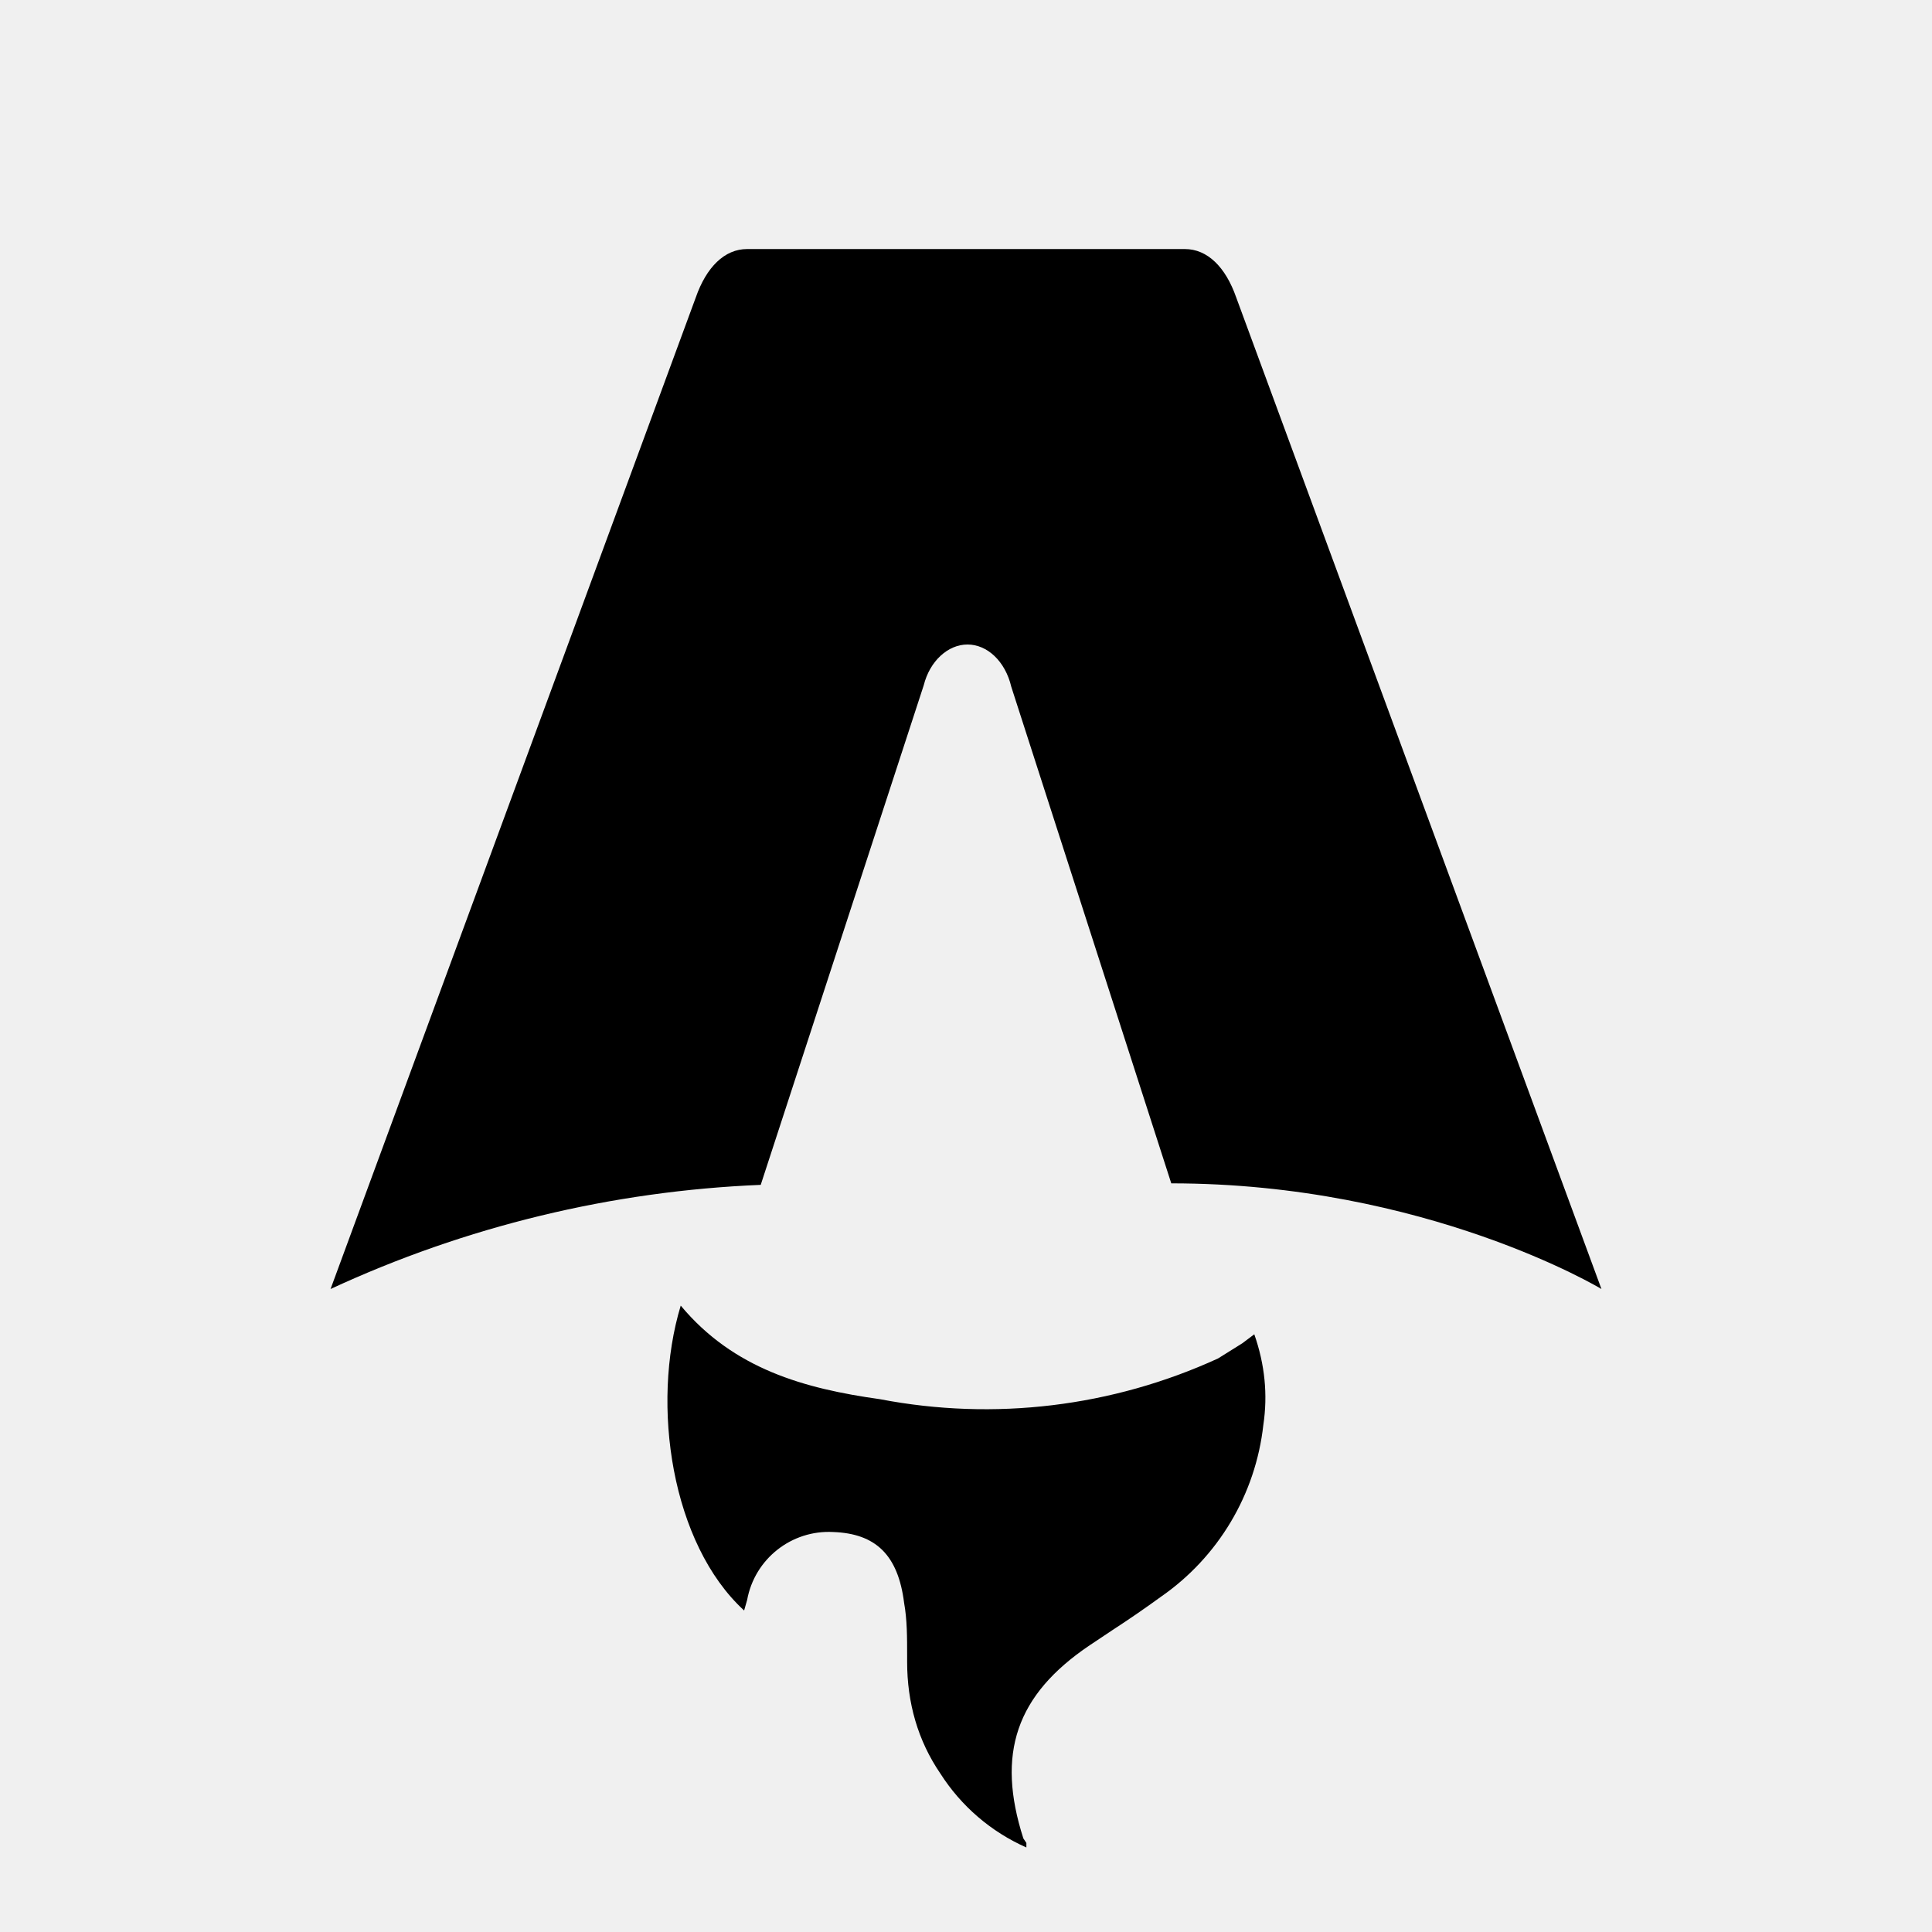
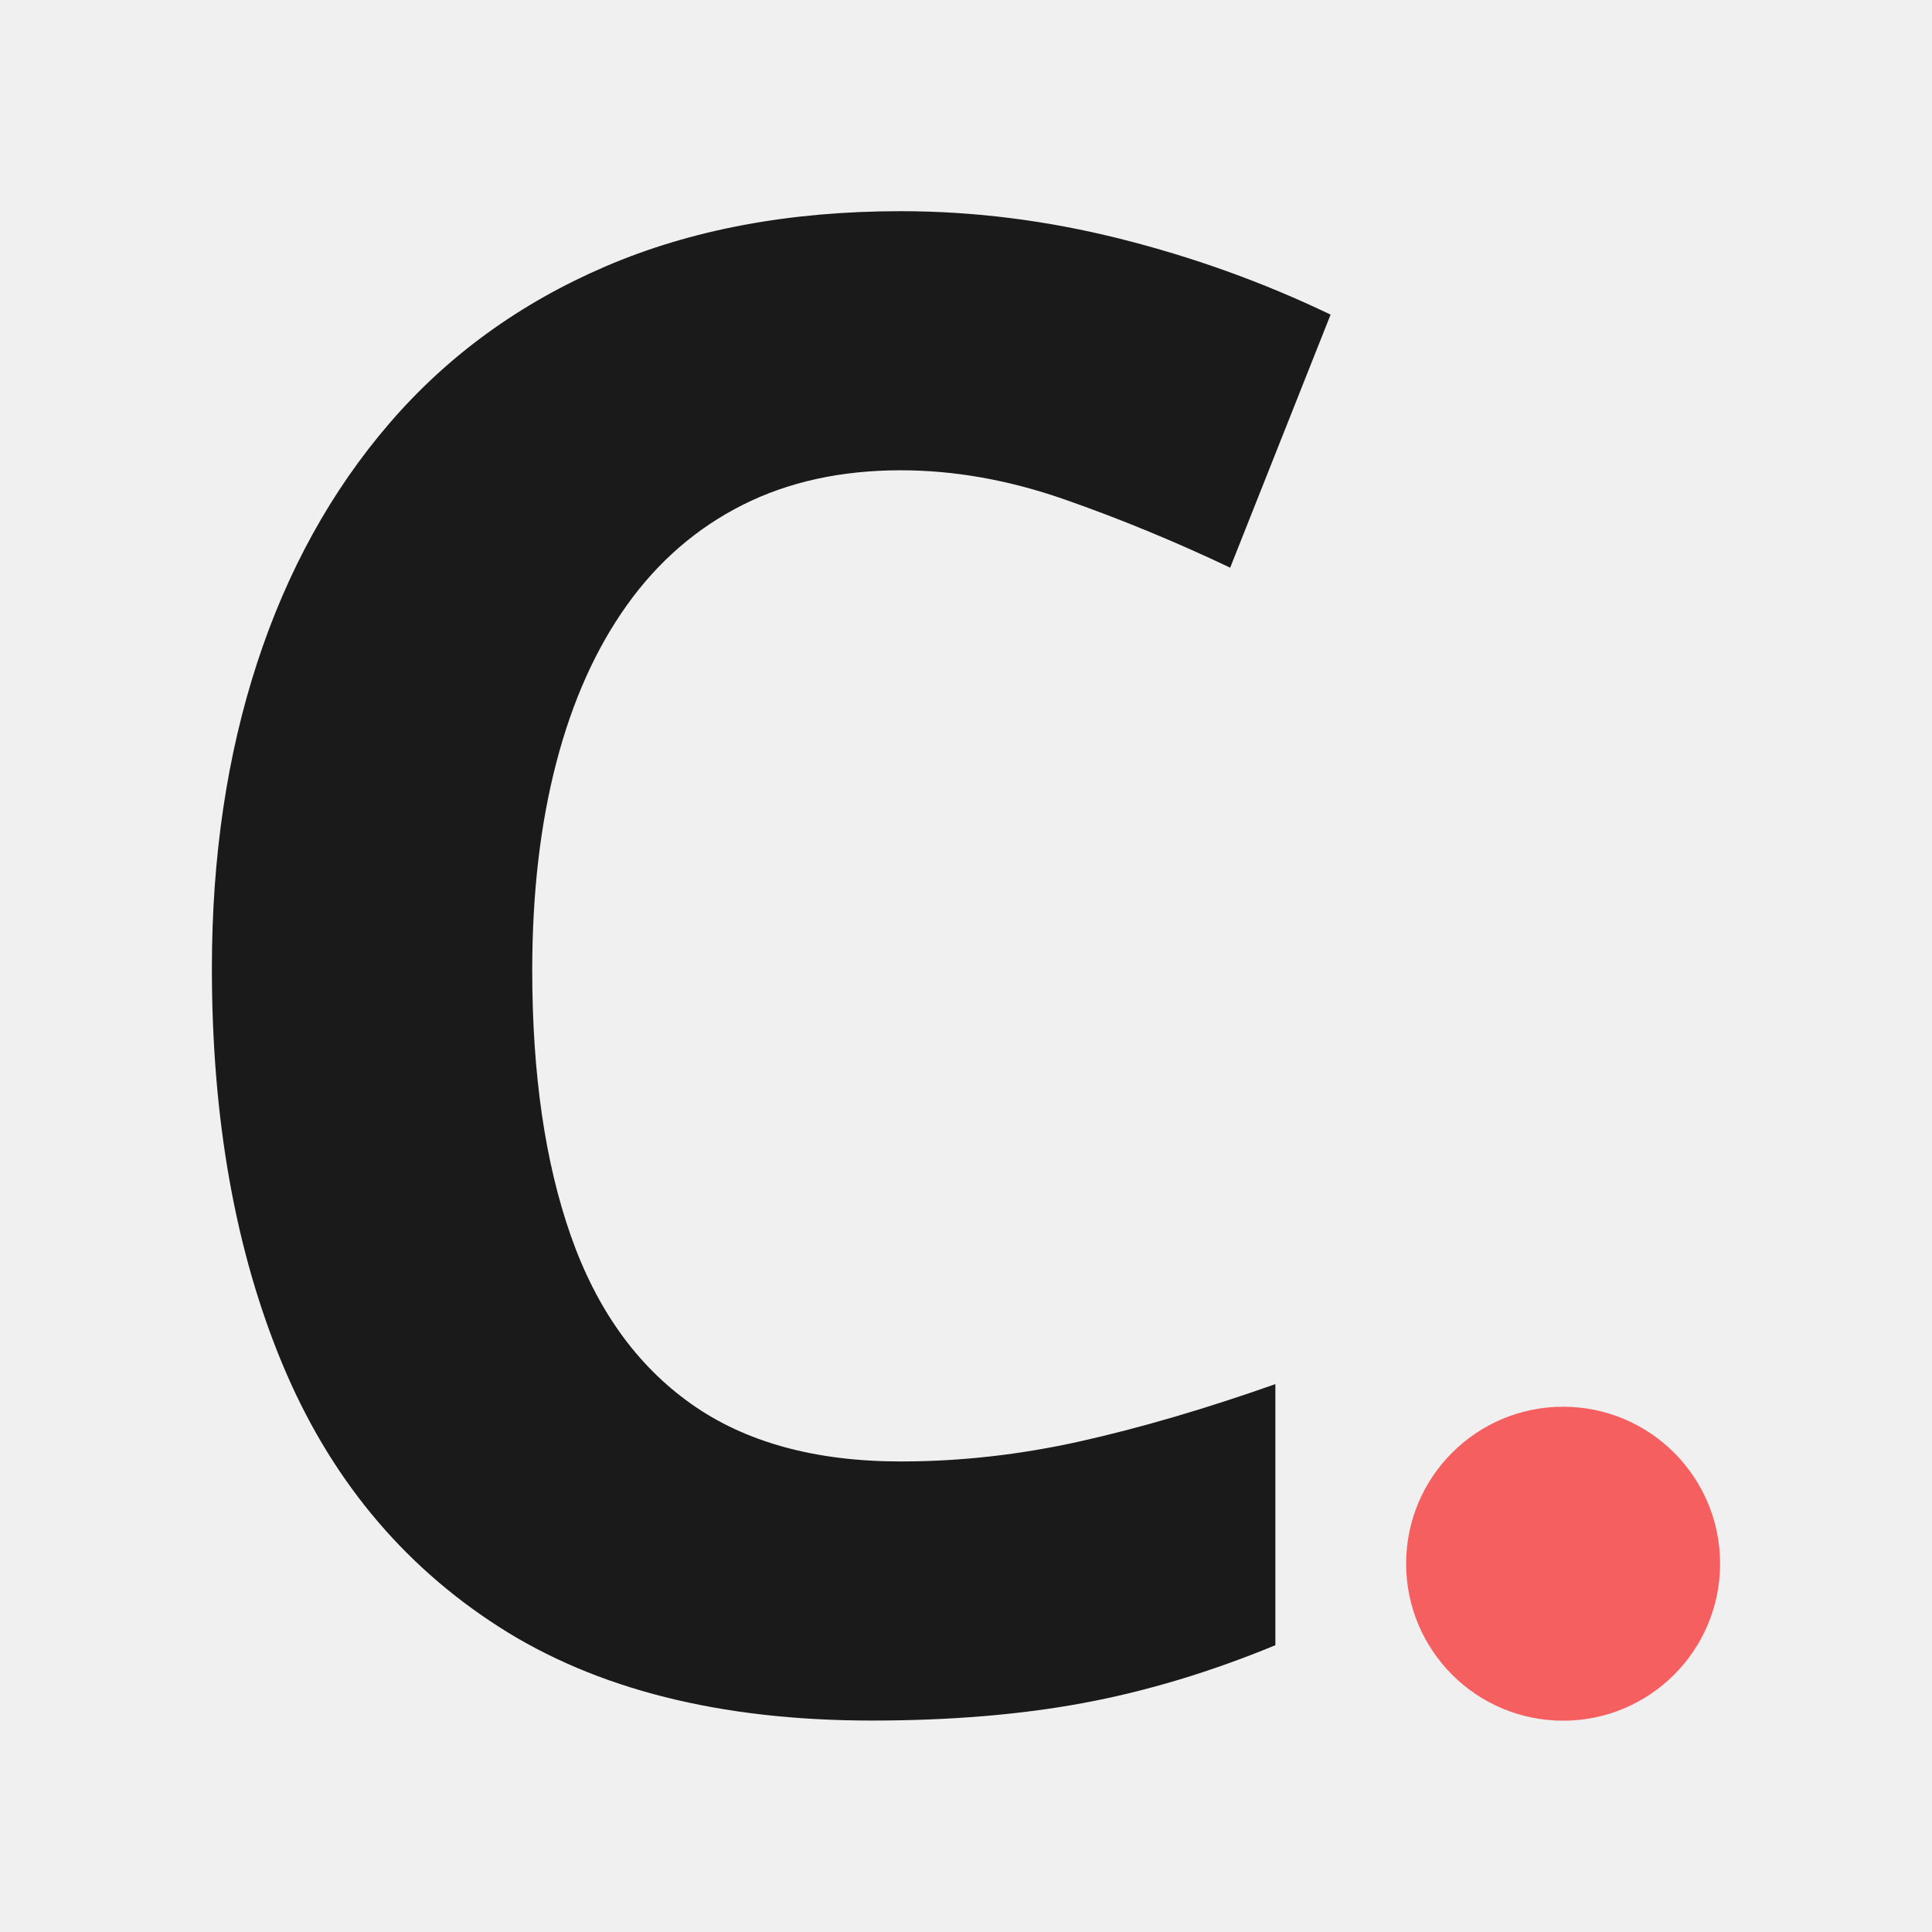
- <svg xmlns="http://www.w3.org/2000/svg" fill="none" viewBox="0 0 128 128">
-   <path d="M50.4 78.5a75.1 75.1 0 0 0-28.5 6.9l24.2-65.7c.7-2 1.9-3.2 3.4-3.2h29c1.5 0 2.7 1.2 3.4 3.2l24.2 65.7s-11.6-7-28.5-7L67 45.5c-.4-1.7-1.6-2.8-2.9-2.8-1.3 0-2.5 1.1-2.9 2.7L50.4 78.5Zm-1.1 28.2Zm-4.2-20.2c-2 6.6-.6 15.8 4.2 20.2a17.5 17.5 0 0 1 .2-.7 5.5 5.5 0 0 1 5.7-4.5c2.8.1 4.3 1.5 4.7 4.7.2 1.1.2 2.3.2 3.5v.4c0 2.7.7 5.2 2.2 7.4a13 13 0 0 0 5.7 4.9v-.3l-.2-.3c-1.8-5.6-.5-9.5 4.4-12.8l1.5-1a73 73 0 0 0 3.2-2.2 16 16 0 0 0 6.8-11.4c.3-2 .1-4-.6-6l-.8.6-1.6 1a37 37 0 0 1-22.4 2.7c-5-.7-9.7-2-13.2-6.2Z" />
-   <style>
-         path { fill: #000; }
-         @media (prefers-color-scheme: dark) {
-             path { fill: #FFF; }
-         }
-     </style>
+ <svg xmlns="http://www.w3.org/2000/svg" viewBox="0 0 64 64">
+   <style>.c{fill:#1a1a1a}@media (prefers-color-scheme:dark){.c{fill:#fafaf7}}</style>
+   <path class="c" transform="translate(3.06 56.33) scale(0.06813)" d="M393.07-598.14L393.07-598.14Q349.61-598.14 316.16-581.30Q282.71-564.45 260.01-532.71Q237.30-500.98 225.59-456.05Q213.87-411.13 213.87-354.98L213.87-354.98Q213.87-279.30 232.67-225.83Q251.46-172.36 291.02-144.29Q330.57-116.21 393.07-116.21L393.07-116.21Q436.52-116.21 480.22-125.98Q523.93-135.74 575.20-153.81L575.20-153.81L575.20-26.86Q527.83-7.32 481.93 1.22Q436.04 9.77 378.91 9.77L378.91 9.77Q268.55 9.77 197.51-35.89Q126.46-81.54 92.29-163.82Q58.11-246.09 58.11-355.96L58.11-355.96Q58.11-437.01 80.08-504.39Q102.05-571.78 144.53-621.09Q187.01-670.41 249.51-697.27Q312.01-724.12 393.07-724.12L393.07-724.12Q446.29-724.12 499.76-710.69Q553.22-697.27 602.05-673.83L602.05-673.83L553.22-550.78Q513.18-569.82 472.66-583.98Q432.13-598.14 393.07-598.14Z" />
+   <circle cx="51.78" cy="51.80" r="5.2" fill="#f65f5f" />
</svg>
